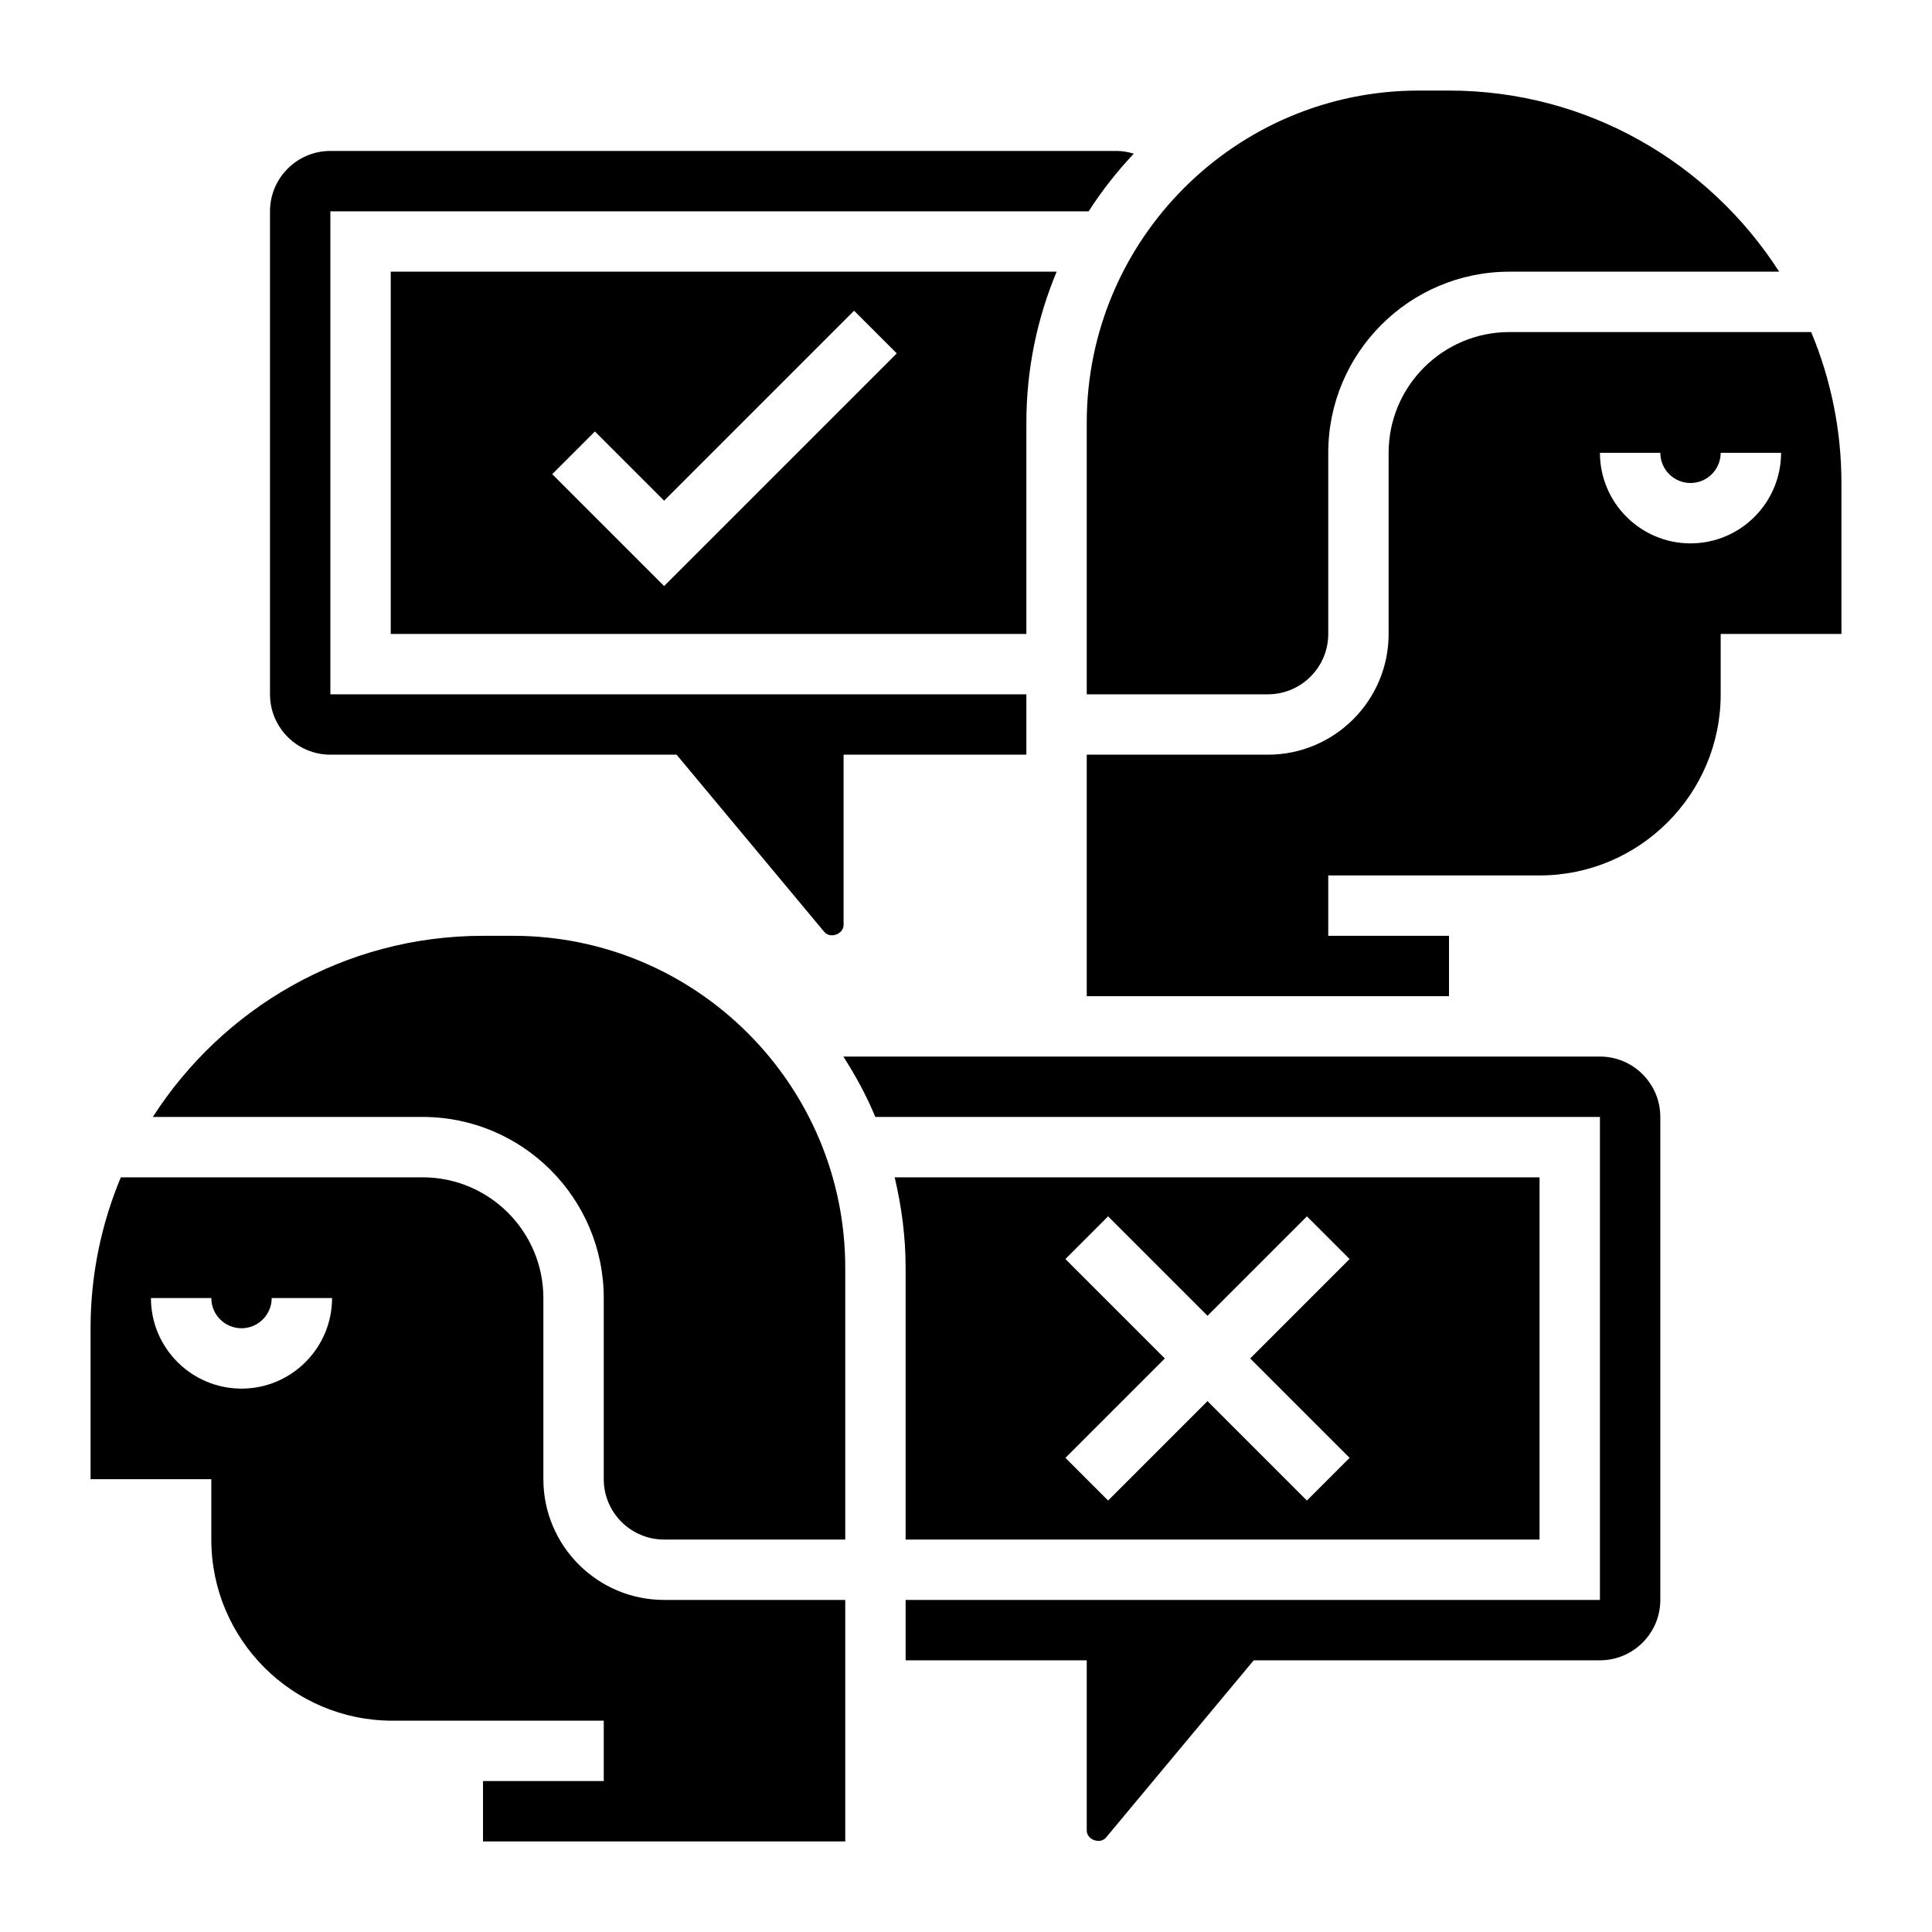
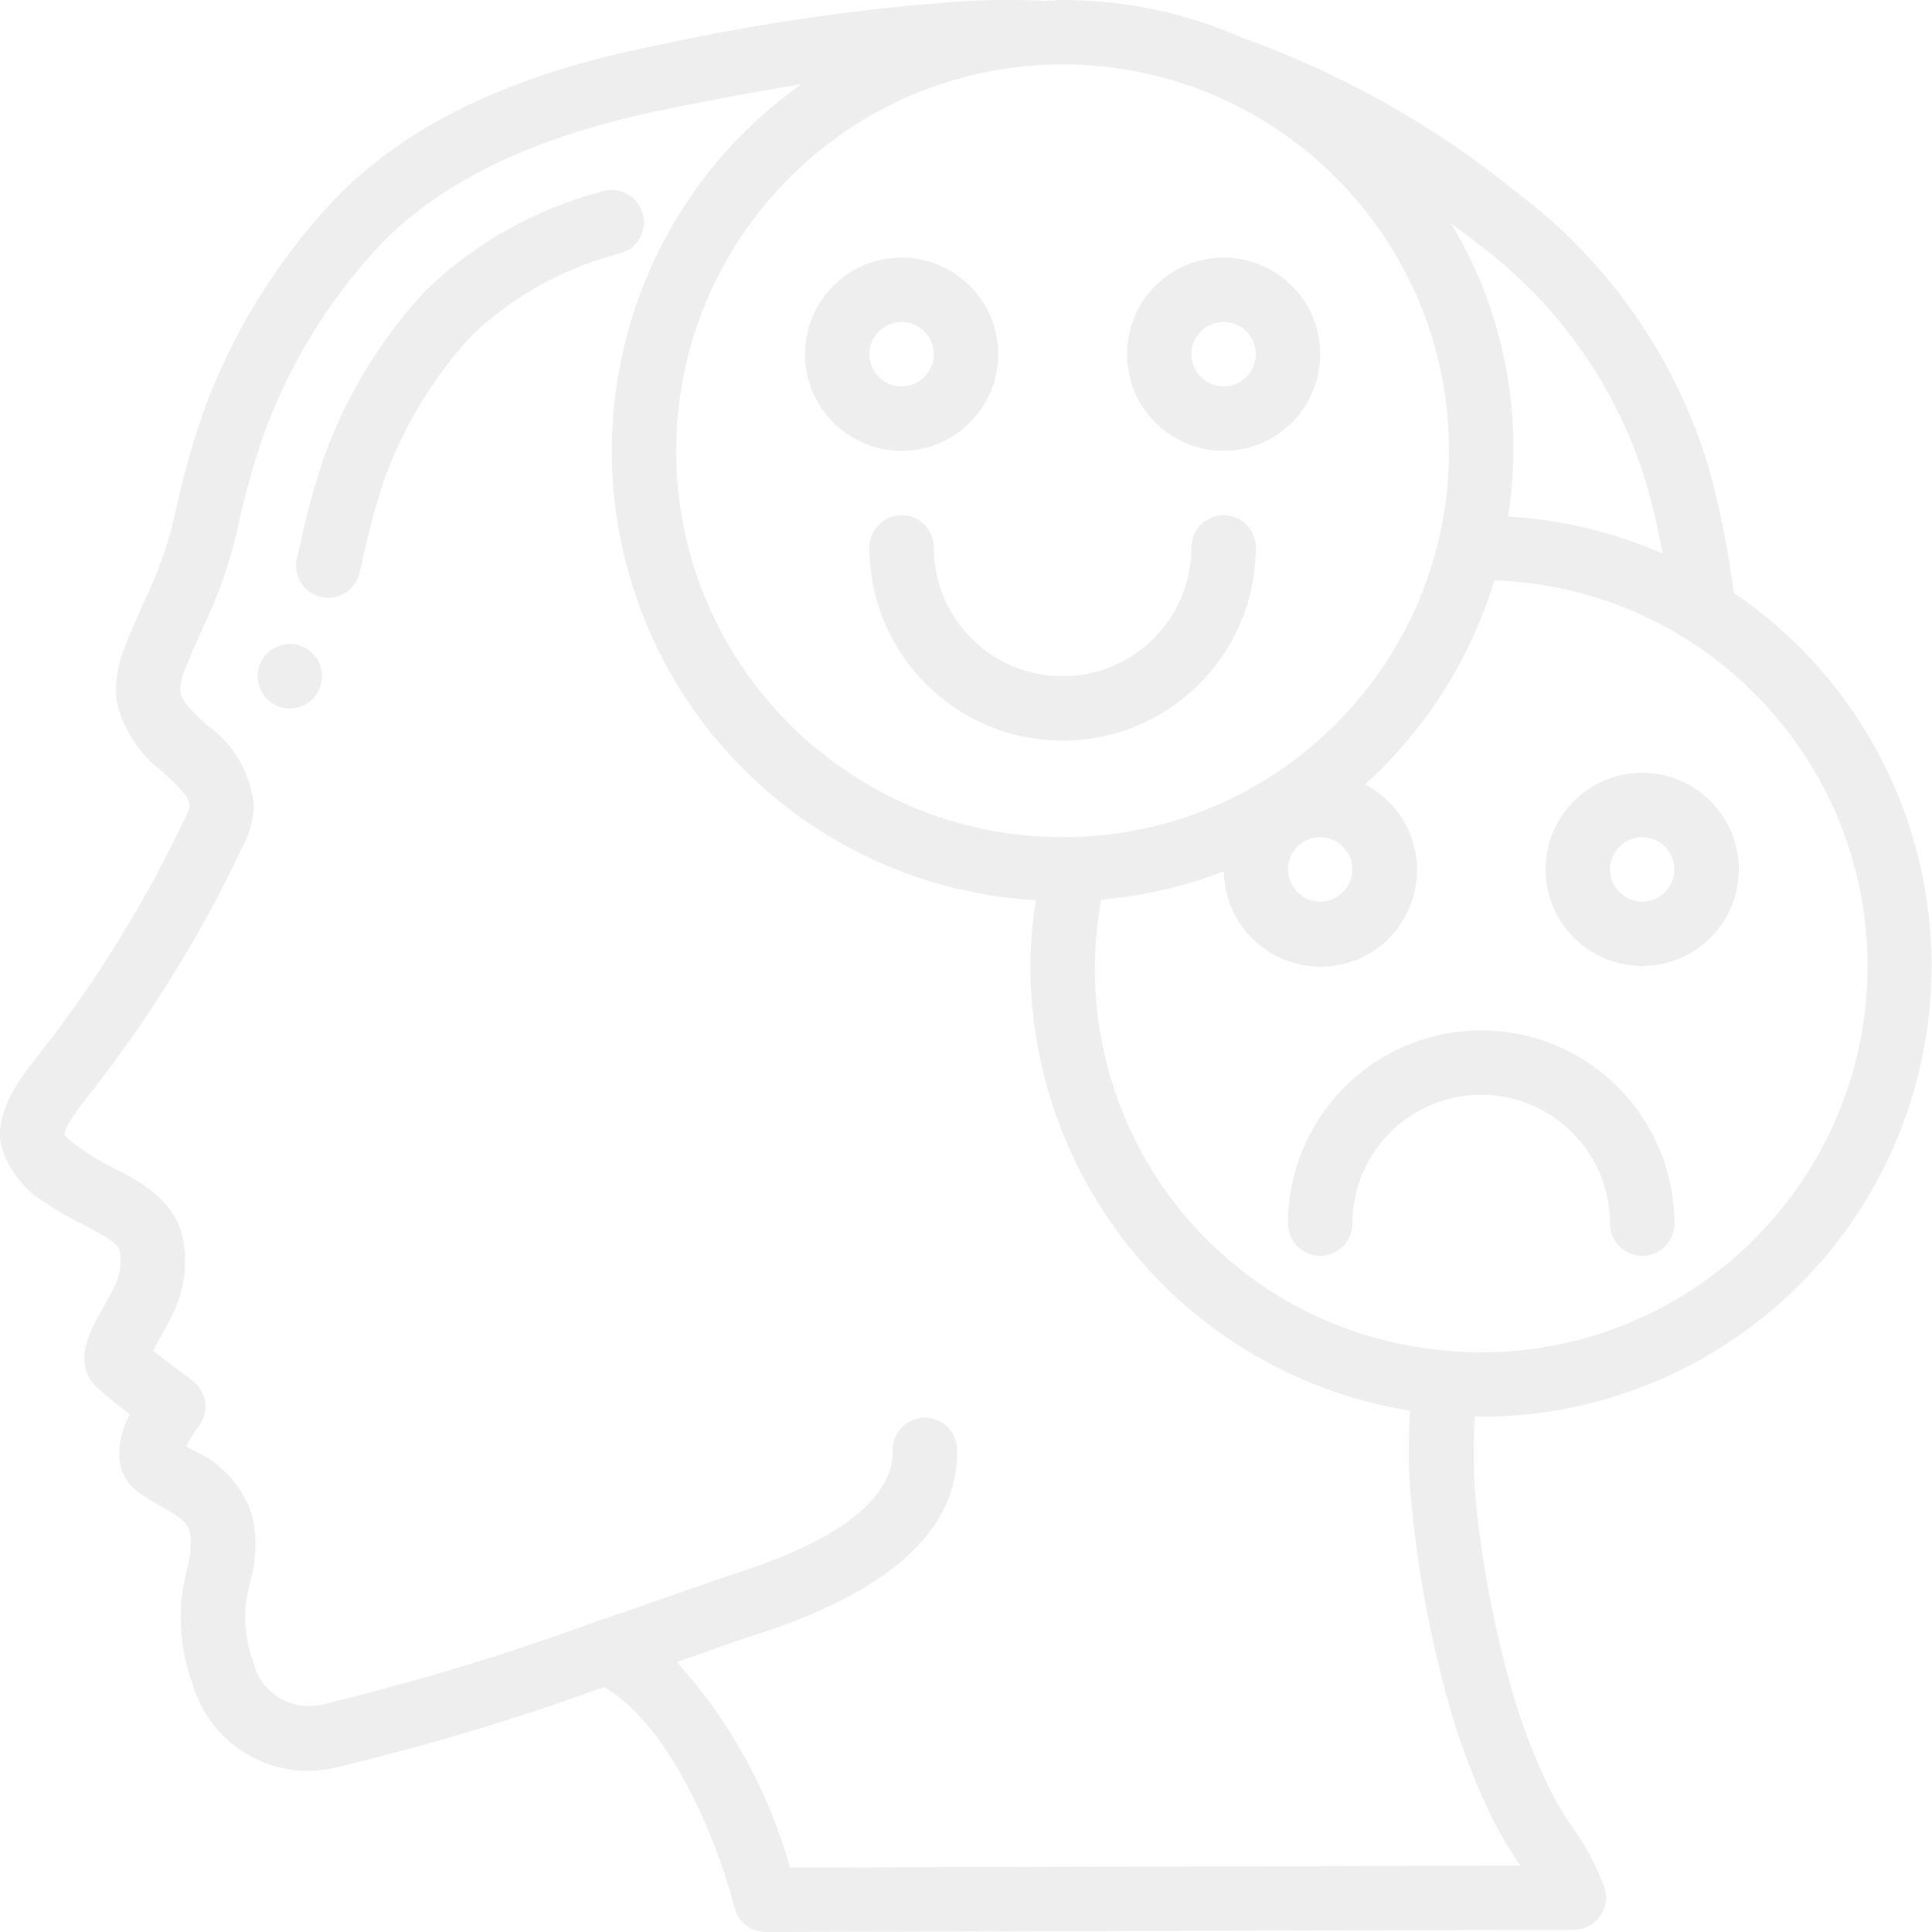
- <svg xmlns="http://www.w3.org/2000/svg" id="_x33_0" enable-background="new 0 0 64 64" height="512" viewBox="0 0 64 64" width="512">
-   <g>
-     <path d="m34 21v-7c0-1.771.359-3.46 1.003-5h-22.059v12zm-14.293-6.707 2.293 2.293 6.293-6.293 1.414 1.414-7.707 7.707-3.707-3.707z" />
-     <path d="m17 31h-1c-4.59 0-8.623 2.398-10.937 6h8.937c3.309 0 6 2.691 6 6v6c0 1.103.897 2 2 2h6v-9c0-6.065-4.935-11-11-11z" />
-     <path d="m18 49v-6c0-2.206-1.794-4-4-4h-9.997c-.644 1.54-1.003 3.229-1.003 5v5h4v2c0 3.309 2.691 6 6 6h7v2h-4v2h12v-8h-6c-2.206 0-4-1.794-4-4zm-10-3c-1.654 0-3-1.346-3-3h2c0 .551.448 1 1 1s1-.449 1-1h2c0 1.654-1.346 3-3 3z" />
-     <path d="m10.944 25h11.469l4.892 5.87c.195.237.64.075.64-.231v-5.639h6.055v-2h-23.056v-16h25.119c.439-.684.94-1.321 1.496-1.91-.181-.053-.367-.09-.559-.09h-26.056c-1.103 0-2 .897-2 2v16c0 1.103.898 2 2 2z" />
-     <path d="m36 23h6c1.103 0 2-.897 2-2v-6c0-3.309 2.691-6 6-6h8.937c-2.314-3.602-6.347-6-10.937-6h-1c-6.065 0-11 4.935-11 11z" />
-     <path d="m53 35h-25.063c.407.633.767 1.298 1.06 2h24.003v16h-23v2h6v5.638c0 .307.443.468.64.231l4.891-5.869h11.469c1.103 0 2-.897 2-2v-16c0-1.103-.897-2-2-2z" />
-     <path d="m59.997 11h-9.997c-2.206 0-4 1.794-4 4v6c0 2.206-1.794 4-4 4h-6v8h12v-2h-4v-2h7c3.309 0 6-2.691 6-6v-2h4v-5c0-1.771-.359-3.46-1.003-5zm-3.997 7c-1.654 0-3-1.346-3-3h2c0 .551.448 1 1 1s1-.449 1-1h2c0 1.654-1.346 3-3 3z" />
-     <path d="m51 51v-12h-21.363c.229.965.363 1.966.363 3v9zm-15.707-9.293 1.414-1.414 3.293 3.293 3.293-3.293 1.414 1.414-3.293 3.293 3.293 3.293-1.414 1.414-3.293-3.293-3.293 3.293-1.414-1.414 3.293-3.293z" />
+ <svg xmlns="http://www.w3.org/2000/svg" width="512" height="512" viewBox="0 0 60 60" version="1.1">
+   <defs />
+   <g id="Page-1" stroke="none" stroke-width="1" fill="none" fill-rule="evenodd">
+     <g id="052---Split-Personality" transform="translate(-1, -1)" fill="#eee" fill-rule="nonzero">
+       <path d="M2.472,38.392 C2.801,38.62 3.147,38.821 3.509,38.992 C3.942,39.214 4.667,39.584 4.717,39.843 C4.78,40.184 4.74,40.536 4.6,40.854 C4.451,41.174 4.294,41.449 4.16,41.687 C3.793,42.334 3.18,43.417 4.105,44.172 C4.321,44.372 4.694,44.661 5.035,44.922 C4.784,45.36 4.671,45.862 4.709,46.365 C4.762,46.761 4.977,47.117 5.302,47.349 C5.524,47.505 5.761,47.642 5.995,47.774 C6.586,48.111 6.817,48.268 6.895,48.581 C6.951,48.983 6.917,49.393 6.795,49.781 C6.737,50.049 6.679,50.317 6.646,50.581 C6.547,51.492 6.659,52.414 6.974,53.275 C7.423,54.864 8.859,55.971 10.51,56 C10.786,56 11.061,55.97 11.331,55.913 C14.188,55.237 17.003,54.395 19.762,53.391 C22.014,54.712 23.438,58.733 23.809,60.241 C23.92,60.687 24.32,61 24.78,61 L49.88,60.93 C50.198,60.929 50.497,60.777 50.685,60.521 C50.873,60.264 50.927,59.933 50.832,59.63 C50.585,58.952 50.244,58.313 49.819,57.73 C49.579,57.384 49.363,57.023 49.171,56.648 C48.719,55.731 48.341,54.779 48.042,53.801 C47.471,51.869 47.076,49.89 46.86,47.888 C46.756,46.925 46.737,45.954 46.805,44.988 C46.87,44.988 46.932,44.998 46.997,44.998 C53.144,44.993 58.568,40.98 60.37,35.103 C62.173,29.227 59.932,22.862 54.845,19.412 C54.68,18.116 54.424,16.834 54.079,15.574 C53.063,12.14 50.967,9.124 48.103,6.974 C45.607,4.946 42.792,3.346 39.772,2.24 C39.743,2.231 39.714,2.224 39.685,2.218 C37.897,1.416 35.96,1.001 34,1 C33.8,1 33.607,1.022 33.409,1.03 C33.395,1.03 33.384,1.021 33.37,1.021 C32.553,0.987 31.784,0.992 31.017,1.031 C27.763,1.256 24.531,1.721 21.345,2.42 C16.837,3.32 13.559,4.899 11.322,7.264 C9.558,9.153 8.193,11.379 7.311,13.808 C6.95,14.853 6.655,15.919 6.425,17 L6.325,17.421 C6.112,18.206 5.825,18.969 5.468,19.7 C5.268,20.155 5.062,20.61 4.881,21.084 C4.653,21.61 4.563,22.185 4.619,22.755 C4.82,23.651 5.338,24.444 6.076,24.99 C6.565,25.439 6.886,25.755 6.89,26.03 C6.853,26.182 6.796,26.328 6.72,26.465 C5.522,28.987 4.054,31.372 2.342,33.578 C1.618,34.46 0.86,35.488 1.019,36.517 C1.233,37.311 1.756,37.987 2.472,38.392 Z M59,31 C58.993,37.624 53.624,42.993 47,43 C46.66,43 46.326,42.977 45.993,42.949 L45.988,42.949 L45.977,42.949 C42.616,42.69 39.523,41.017 37.468,38.345 C35.412,35.673 34.588,32.254 35.2,28.939 C36.505,28.827 37.787,28.531 39.009,28.059 C39.027,29.527 40.105,30.766 41.557,30.987 C43.008,31.209 44.406,30.347 44.861,28.951 C45.316,27.555 44.694,26.035 43.391,25.359 C45.281,23.652 46.67,21.462 47.408,19.024 C53.865,19.246 58.988,24.539 59,31 Z M34,3 C40.627,3 46,8.373 46,15 C46,21.627 40.627,27 34,27 C27.373,27 22,21.627 22,15 C22.007,8.376 27.376,3.007 34,3 Z M43,28 C43,28.552 42.552,29 42,29 C41.448,29 41,28.552 41,28 C41,27.448 41.448,27 42,27 C42.552,27 43,27.448 43,28 Z M52.158,16.122 C52.343,16.774 52.499,17.47 52.636,18.194 C51.117,17.527 49.492,17.137 47.836,17.042 C48.332,13.895 47.707,10.675 46.07,7.942 C46.337,8.142 46.605,8.342 46.87,8.55 C49.41,10.431 51.267,13.089 52.158,16.122 Z M3.924,34.8 C5.714,32.495 7.248,30.003 8.5,27.367 C8.735,26.954 8.867,26.491 8.886,26.017 C8.784,25.012 8.251,24.1 7.425,23.517 C7.025,23.146 6.639,22.796 6.595,22.472 C6.603,22.236 6.655,22.003 6.75,21.786 C6.913,21.358 7.101,20.938 7.29,20.518 C7.7,19.672 8.028,18.789 8.269,17.88 L8.369,17.455 C8.581,16.454 8.855,15.467 9.188,14.5 C9.977,12.325 11.197,10.331 12.776,8.64 C14.69,6.614 17.7,5.183 21.74,4.38 C23.026,4.118 24.428,3.851 25.877,3.619 C21.043,7.056 18.906,13.17 20.546,18.871 C22.185,24.571 27.245,28.615 33.166,28.958 C33.062,29.634 33.006,30.316 33,31 C33.012,37.871 38.005,43.72 44.79,44.808 C44.718,45.916 44.747,47.028 44.877,48.13 C45.107,50.254 45.528,52.352 46.135,54.4 C46.464,55.475 46.879,56.522 47.376,57.531 C47.604,57.984 47.863,58.421 48.152,58.838 C48.174,58.871 48.196,58.904 48.218,58.938 L25.536,59 C24.872,56.628 23.667,54.442 22.016,52.614 L22.955,52.286 C23.607,52.059 24.099,51.886 24.355,51.805 C28.64,50.452 30.782,48.505 30.724,46.005 C30.716,45.648 30.517,45.322 30.204,45.151 C29.89,44.979 29.509,44.988 29.204,45.174 C28.898,45.36 28.716,45.695 28.724,46.052 C28.748,47.081 27.905,48.582 23.746,49.896 C23.479,49.982 22.972,50.159 22.298,50.396 C21.549,50.658 20.591,50.996 19.531,51.353 C16.717,52.385 13.845,53.253 10.931,53.953 C9.997,54.132 9.088,53.545 8.867,52.62 C8.654,52.051 8.574,51.441 8.632,50.836 C8.659,50.626 8.706,50.417 8.752,50.208 C8.955,49.517 8.985,48.786 8.838,48.08 C8.547,47.163 7.872,46.417 6.988,46.036 C6.918,45.997 6.849,45.957 6.78,45.917 C6.888,45.699 7.017,45.491 7.166,45.298 C7.333,45.085 7.407,44.814 7.371,44.546 C7.335,44.278 7.192,44.036 6.974,43.875 C6.734,43.698 6.168,43.275 5.754,42.941 C5.802,42.854 5.854,42.758 5.904,42.672 C6.061,42.396 6.241,42.072 6.415,41.706 C6.732,41.005 6.825,40.224 6.682,39.468 C6.442,38.247 5.273,37.649 4.419,37.213 C4.131,37.077 3.856,36.917 3.595,36.734 C3.381,36.591 3.18,36.429 2.995,36.249 C3,36.1 3.162,35.731 3.924,34.8 Z" id="Shape" />
+       <path d="M10.966,19.54 C11.503,19.665 12.04,19.331 12.166,18.794 L12.266,18.357 C12.442,17.523 12.665,16.699 12.935,15.89 C13.537,14.221 14.471,12.69 15.679,11.39 C16.975,10.167 18.562,9.296 20.289,8.859 C20.818,8.698 21.115,8.139 20.954,7.61 C20.793,7.081 20.234,6.784 19.705,6.945 C17.645,7.481 15.758,8.539 14.225,10.016 C12.832,11.513 11.756,13.276 11.061,15.2 C10.761,16.087 10.514,16.991 10.321,17.907 L10.221,18.34 C10.096,18.877 10.429,19.414 10.966,19.54 Z" id="Shape" />
+       <circle id="Oval" cx="10" cy="22" r="1" />
+       <path d="M29,15 C30.657,15 32,13.657 32,12 C32,10.343 30.657,9 29,9 C27.343,9 26,10.343 26,12 C26,13.657 27.343,15 29,15 Z M29,11 C29.552,11 30,11.448 30,12 C30,12.552 29.552,13 29,13 C28.448,13 28,12.552 28,12 C28,11.448 28.448,11 29,11 Z" id="Shape" />
+       <path d="M39,15 C40.657,15 42,13.657 42,12 C42,10.343 40.657,9 39,9 C37.343,9 36,10.343 36,12 C36,13.657 37.343,15 39,15 Z M39,11 C39.552,11 40,11.448 40,12 C40,12.552 39.552,13 39,13 C38.448,13 38,12.552 38,12 C38,11.448 38.448,11 39,11 Z" id="Shape" />
+       <path d="M30,18 C30,17.448 29.552,17 29,17 C28.448,17 28,17.448 28,18 C28,21.314 30.686,24 34,24 C37.314,24 40,21.314 40,18 C40,17.448 39.552,17 39,17 C38.448,17 38,17.448 38,18 C38,20.209 36.209,22 34,22 C31.791,22 30,20.209 30,18 Z" id="Shape" />
+       <path d="M52,31 C53.657,31 55,29.657 55,28 C55,26.343 53.657,25 52,25 C50.343,25 49,26.343 49,28 C49,29.657 50.343,31 52,31 Z M52,27 C52.552,27 53,27.448 53,28 C53,28.552 52.552,29 52,29 C51.448,29 51,28.552 51,28 C51,27.448 51.448,27 52,27 Z" id="Shape" />
+       <path d="M47,33 C43.688,33.003 41.003,35.688 41,39 C41,39.552 41.448,40 42,40 C42.552,40 43,39.552 43,39 C43,36.791 44.791,35 47,35 C49.209,35 51,36.791 51,39 C51,39.552 51.448,40 52,40 C52.552,40 53,39.552 53,39 C52.997,35.688 50.312,33.003 47,33 Z" id="Shape" />
+     </g>
  </g>
</svg>
